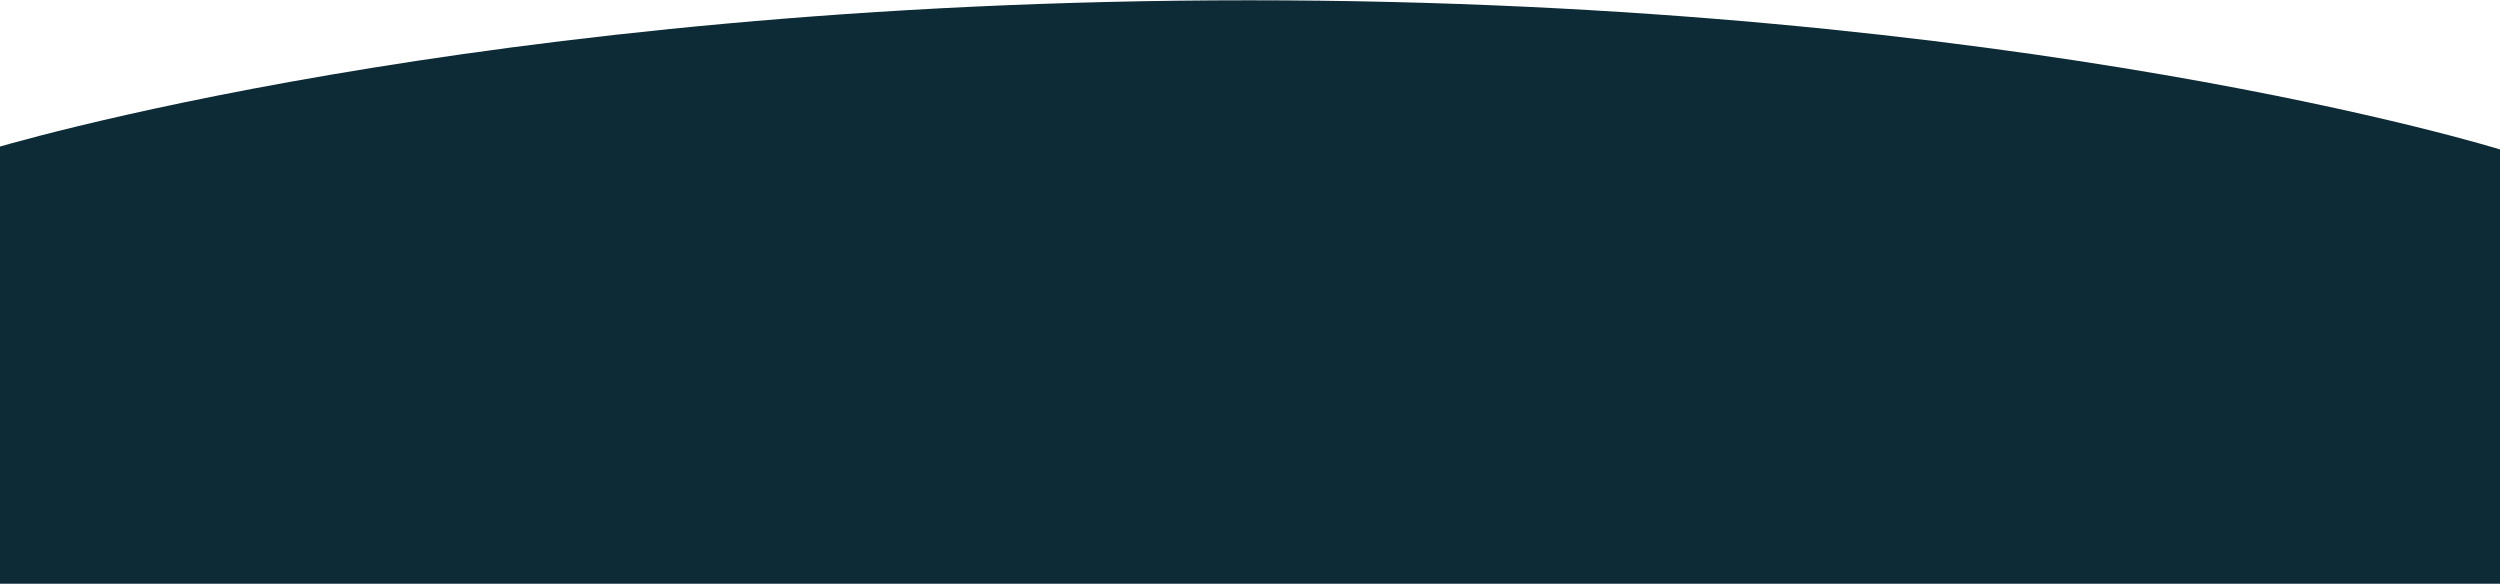
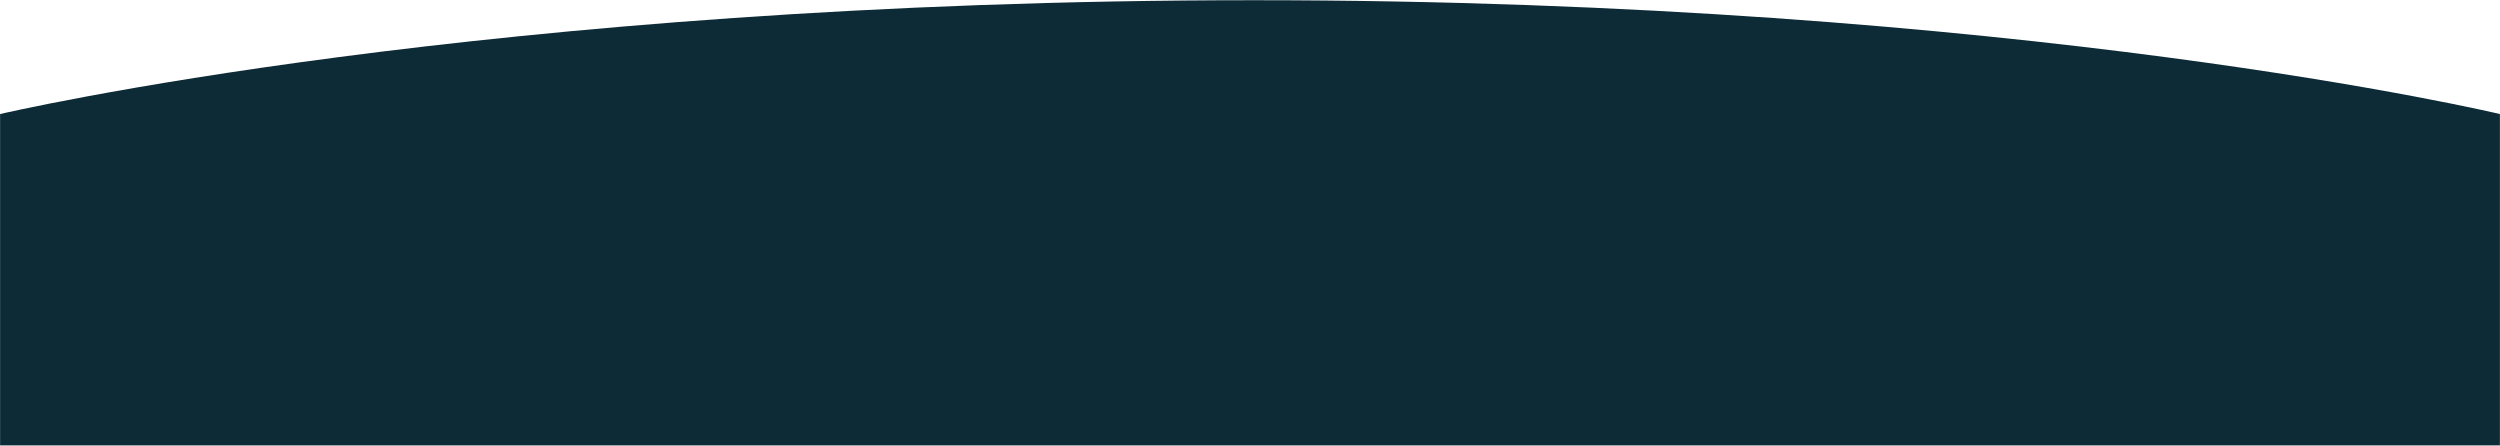
- <svg xmlns="http://www.w3.org/2000/svg" width="3008" height="703" viewBox="0 0 3008 703" fill="none">
-   <path d="M1502.72 0.333C573.488 0.333 -12 179.822 -12 179.822L-12 702.333H3008V179.822C3008 179.822 2431.95 0.334 1502.72 0.333Z" fill="#0C2B36" />
+ <svg xmlns="http://www.w3.org/2000/svg" width="3942" height="703" viewBox="0 0 3942 703" fill="none">
+   <path d="M1977.16 0.333C764.322 0.333 0.139 179.822 0.139 179.822L0.139 702.333H3941.86V179.822C3941.86 179.822 3190 0.333 1977.16 0.333Z" fill="#0C2B36" />
</svg>
